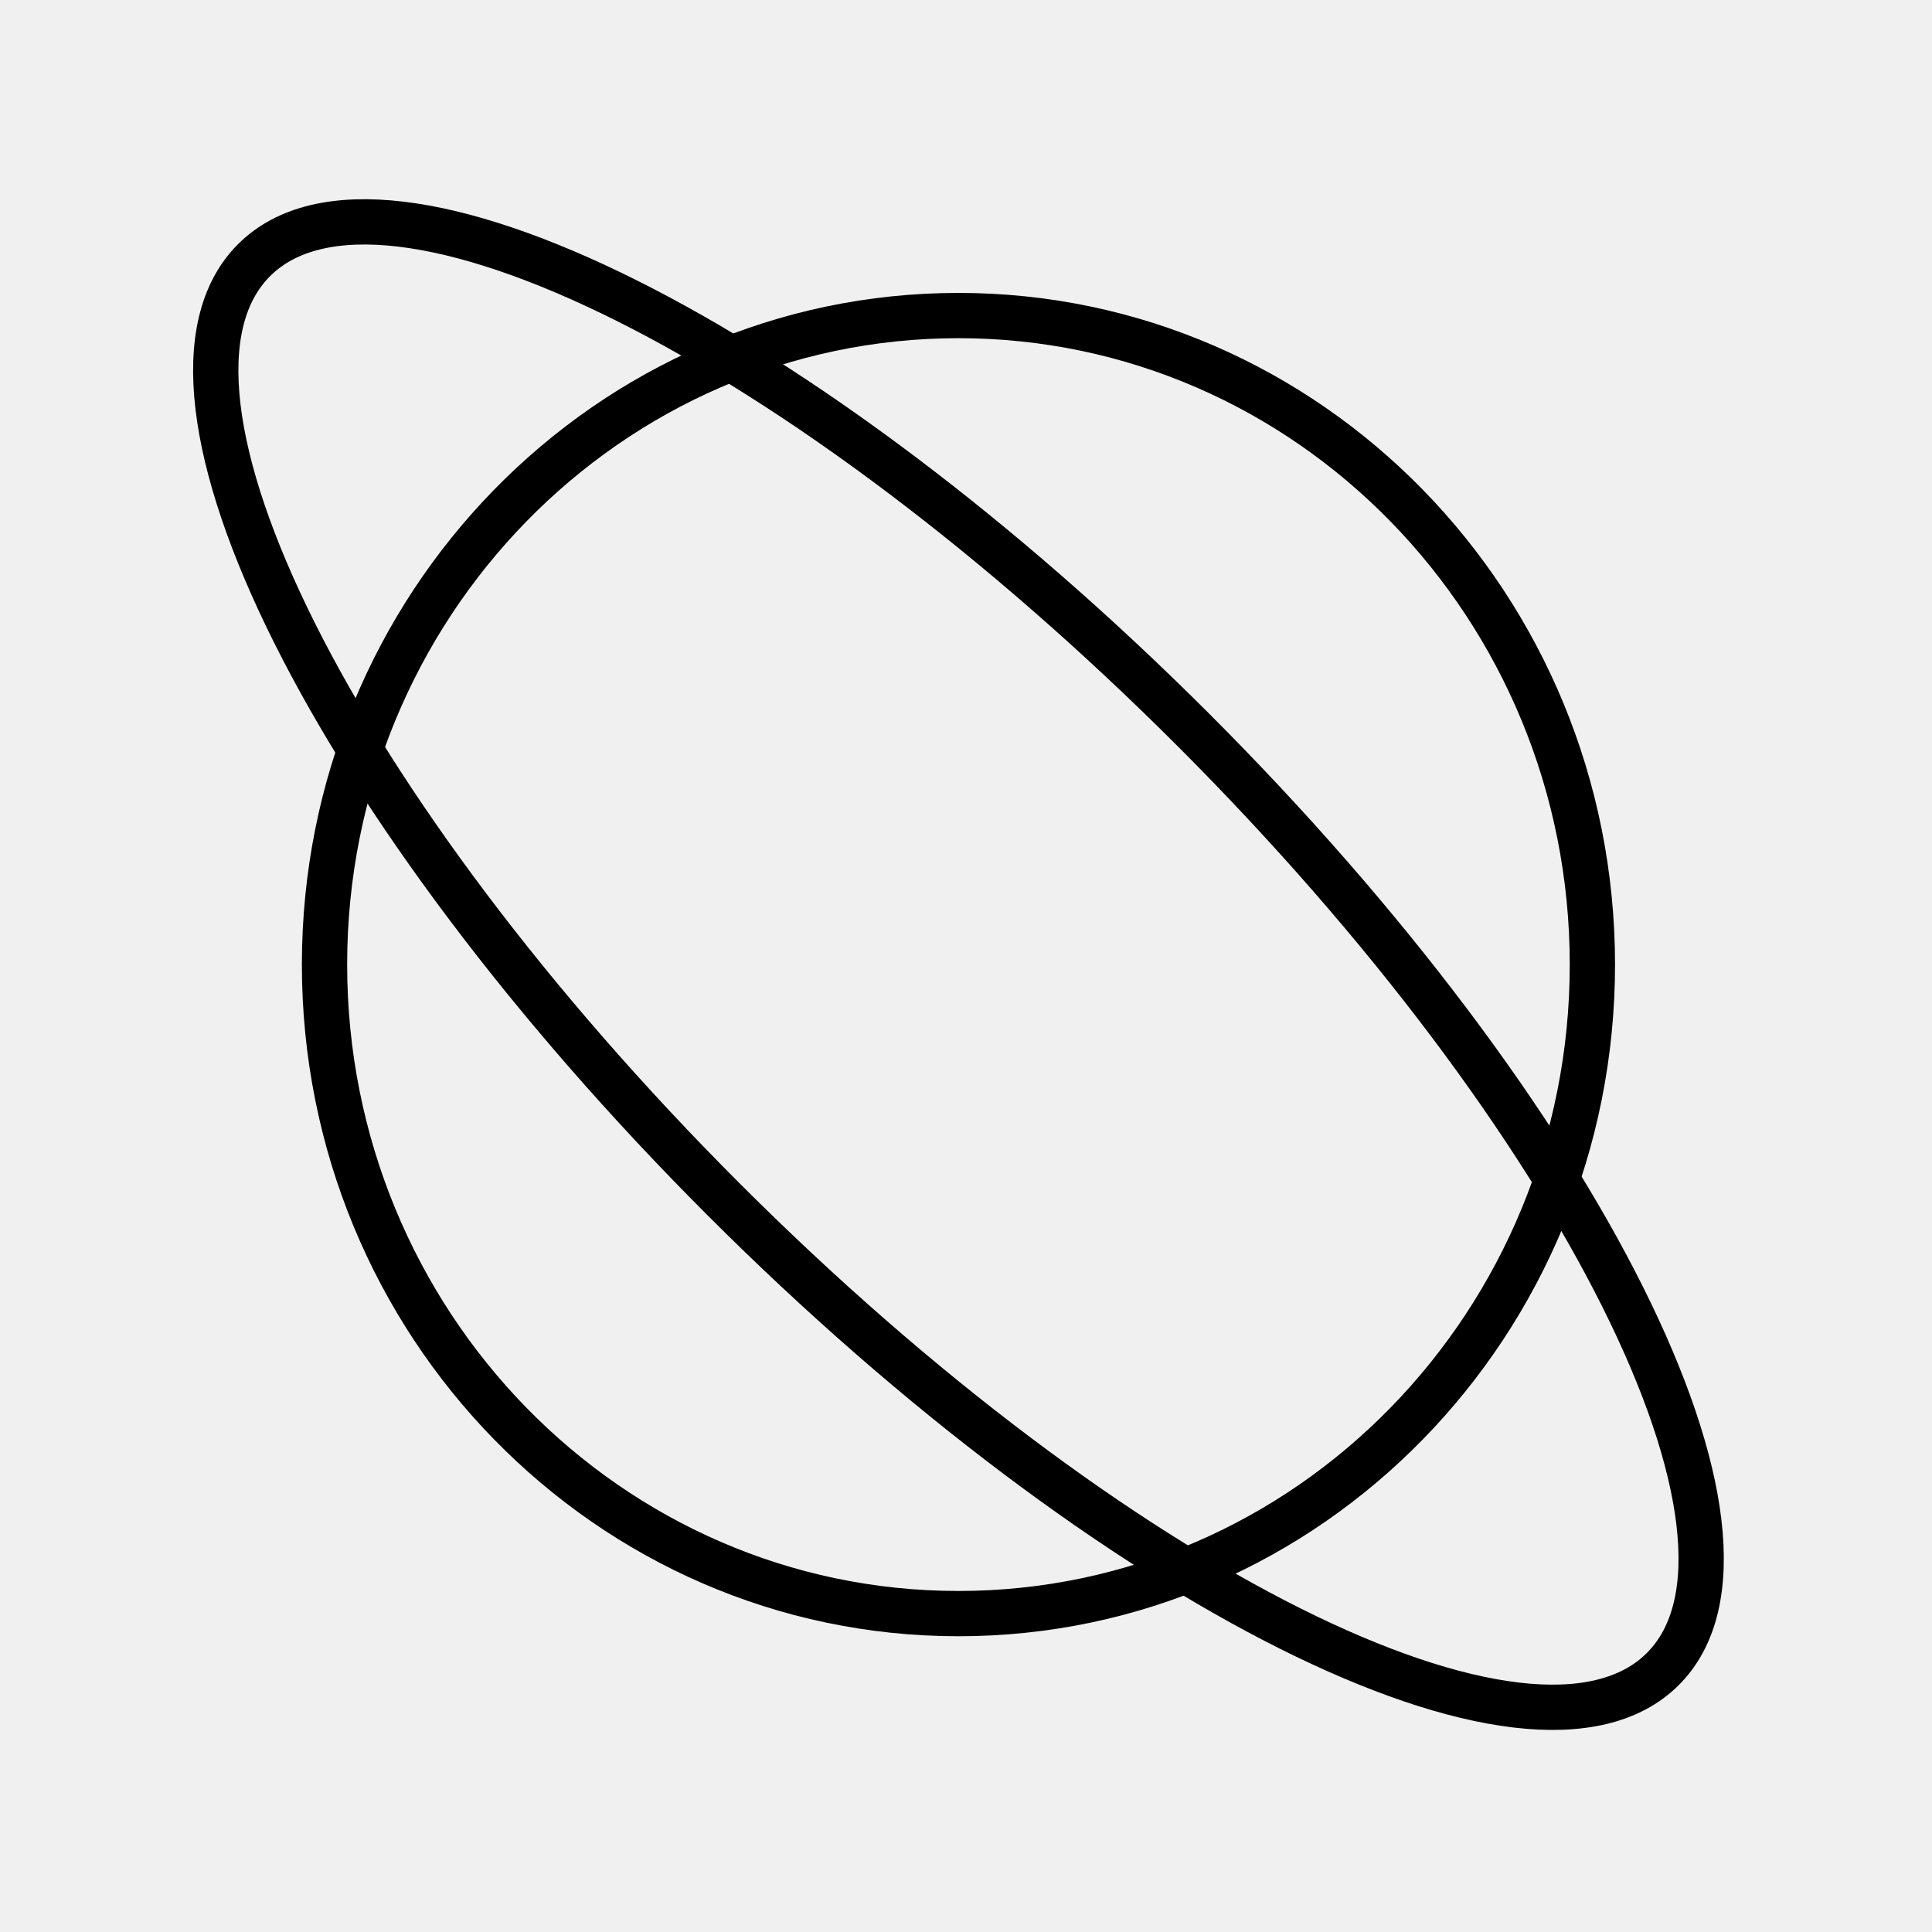
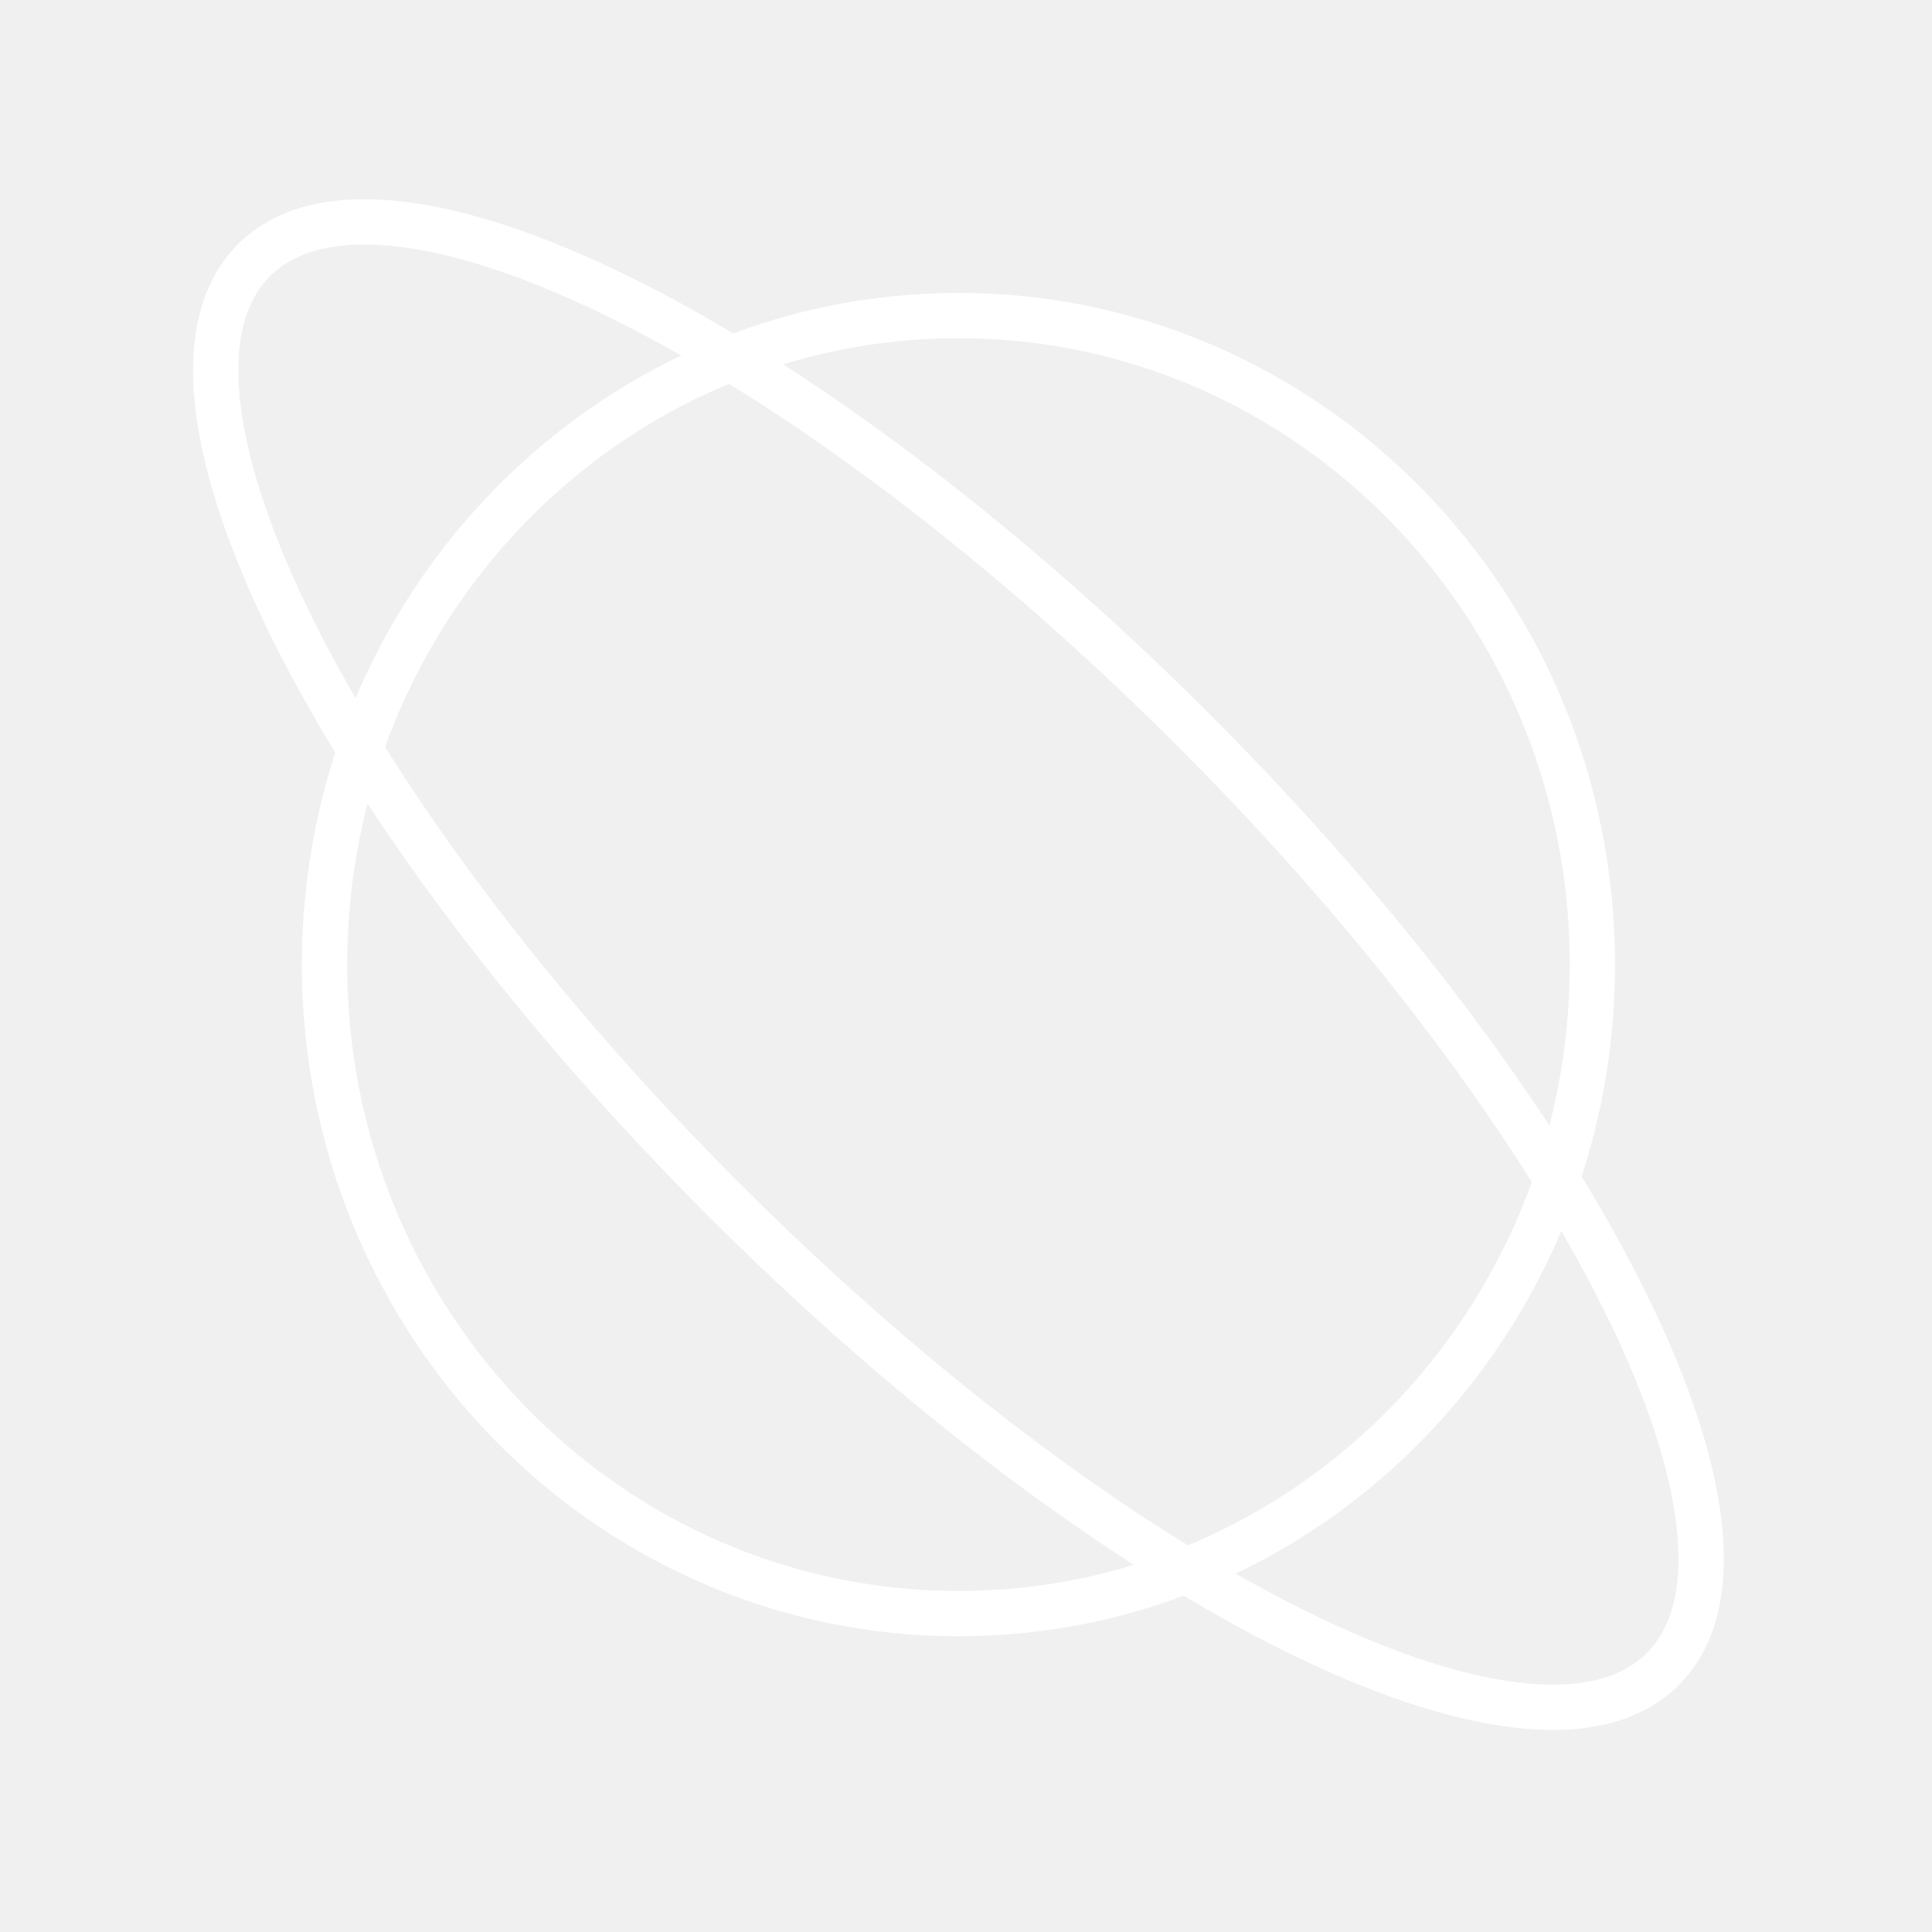
<svg xmlns="http://www.w3.org/2000/svg" width="64" height="64">
  <g>
    <rect fill="none" id="canvas_background" height="66" width="66" y="-1" x="-1" />
  </g>
  <g>
    <g id="svg_1">
-       <ellipse stroke="#000" ry="21.5" rx="21" id="svg_37" cy="31.953" cx="31.75" stroke-width="1.5" fill="none" />
-       <ellipse stroke="#000" ry="11" rx="33" id="svg_38" cy="31.953" cx="31.75" stroke-width="1.5" fill="none" transform="rotate(45 31.75,31.95312) " />
+       <ellipse stroke="#fff" ry="21.5" rx="21" id="svg_37" cy="31.953" cx="31.75" stroke-width="1.5" fill="none" />
+       <ellipse stroke="#fff" ry="11" rx="33" id="svg_38" cy="31.953" cx="31.75" stroke-width="1.5" fill="none" transform="rotate(45 31.75,31.95312) " />
    </g>
  </g>
</svg>
